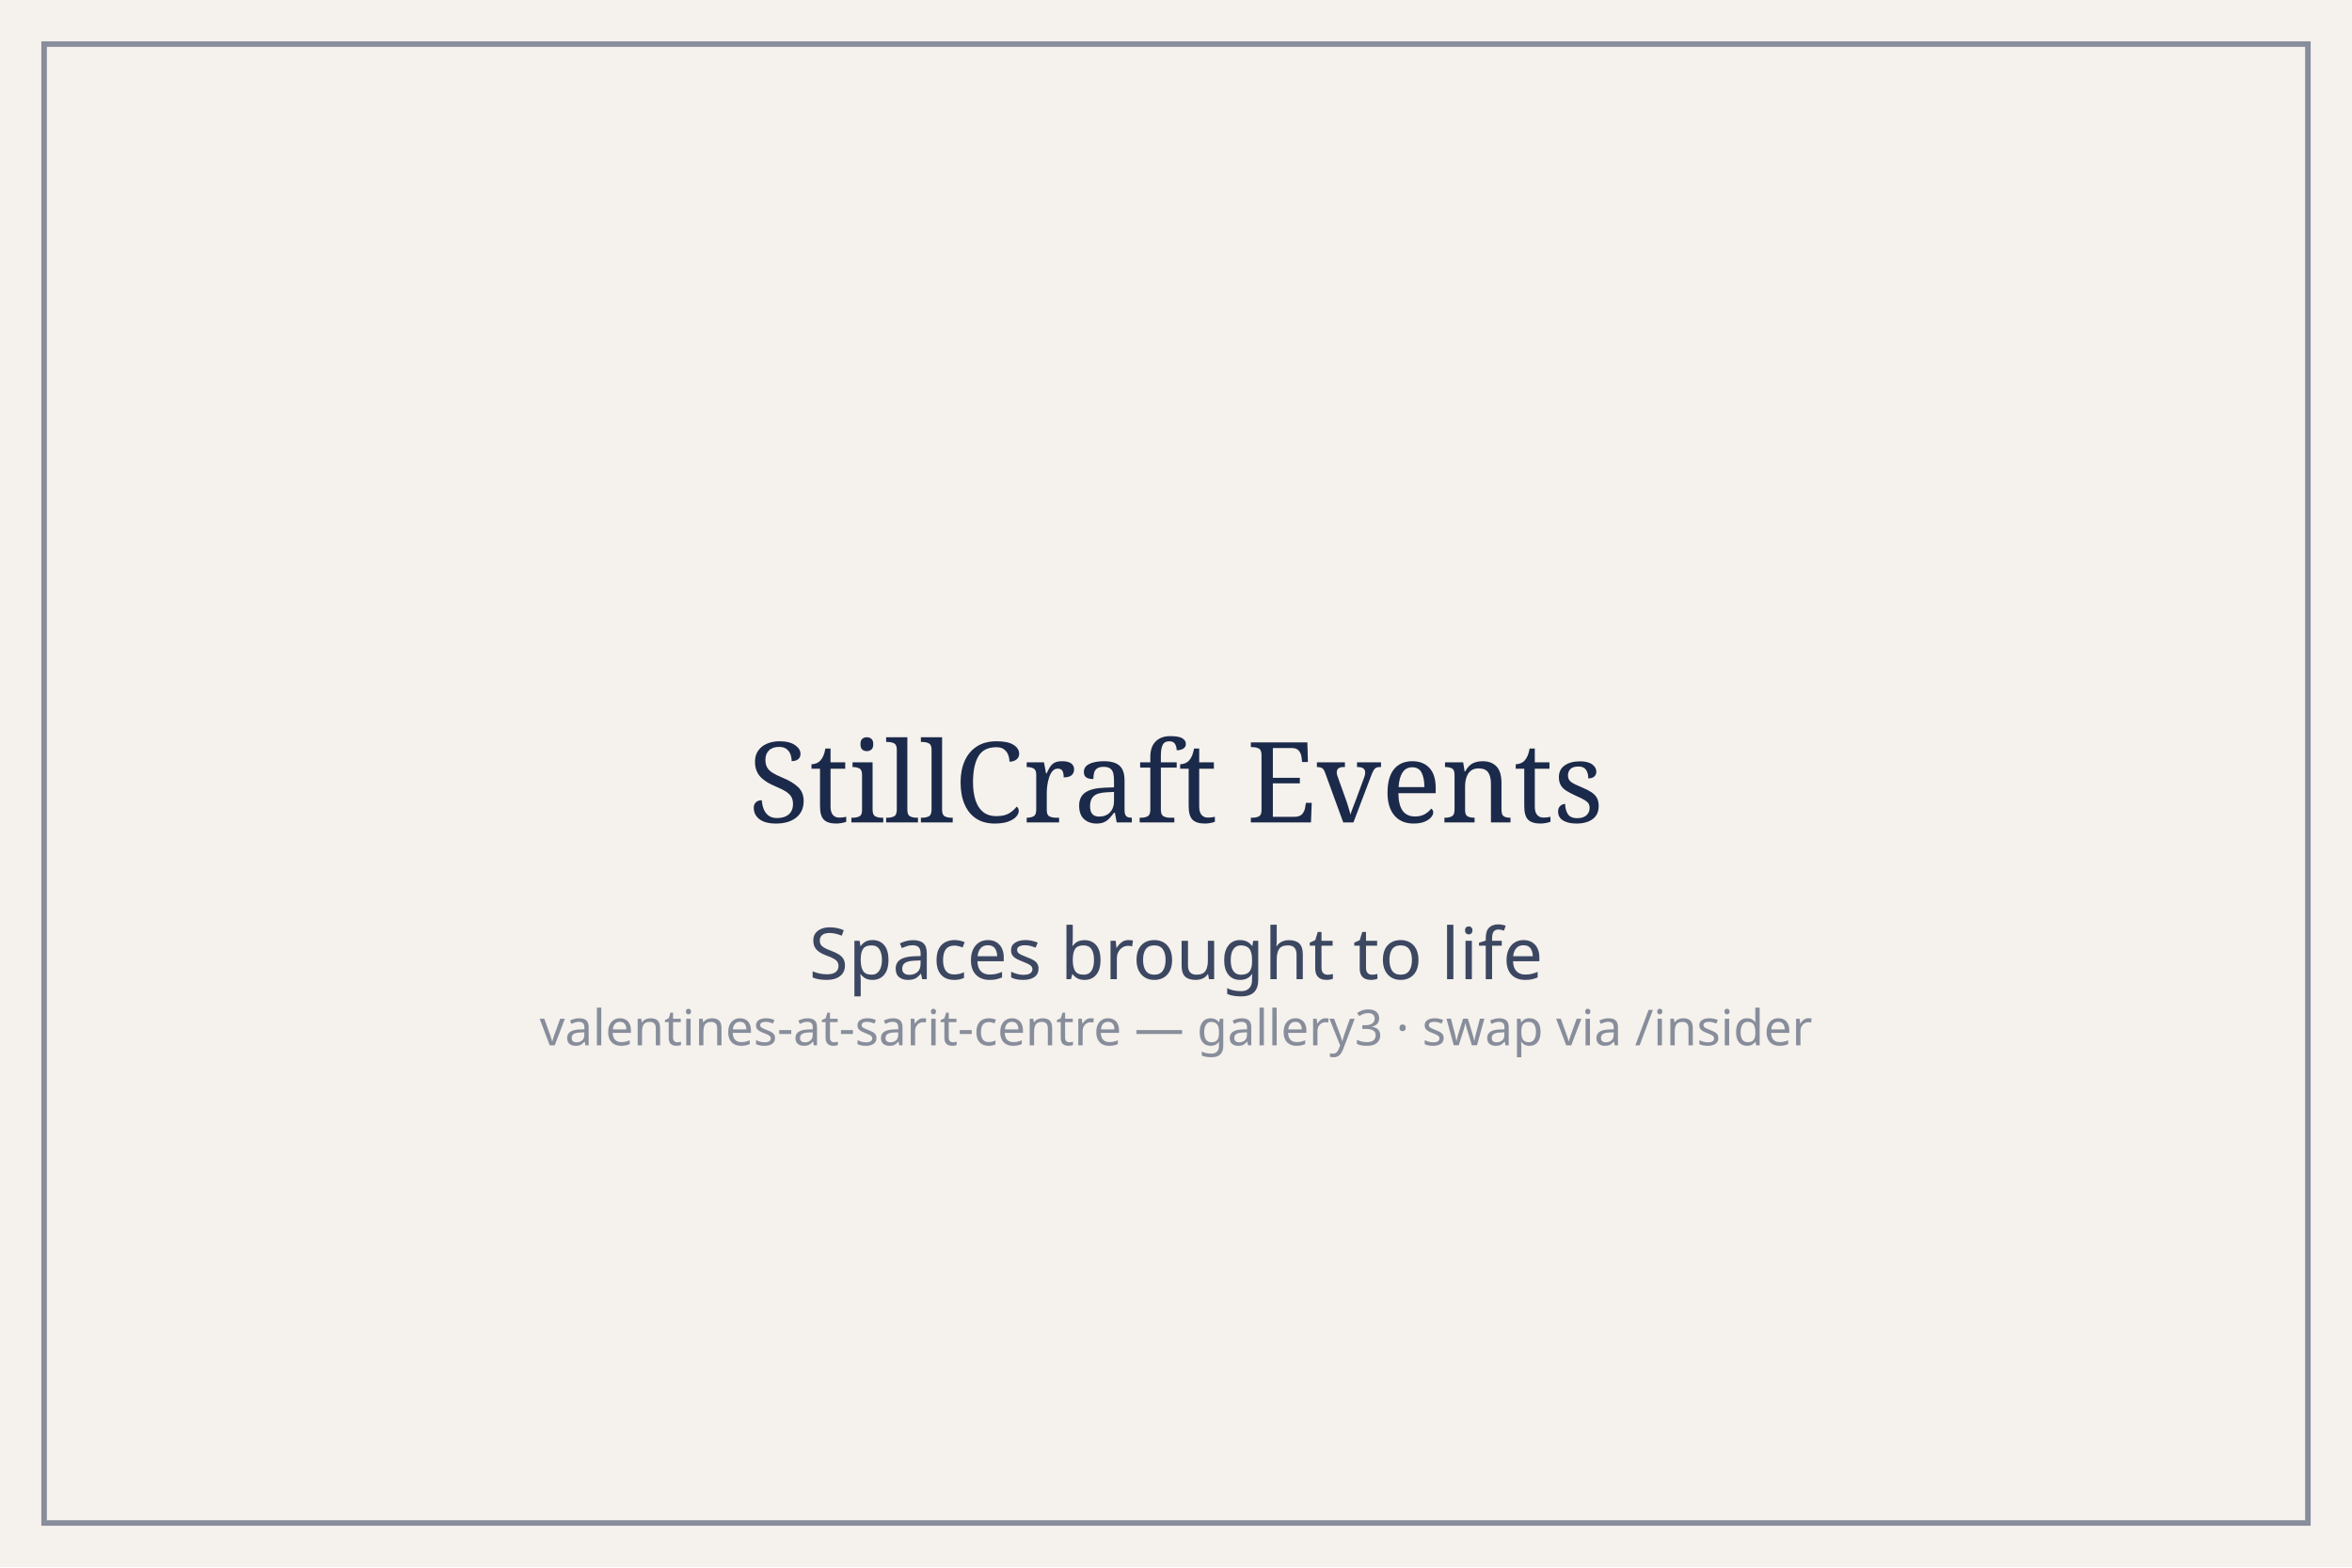
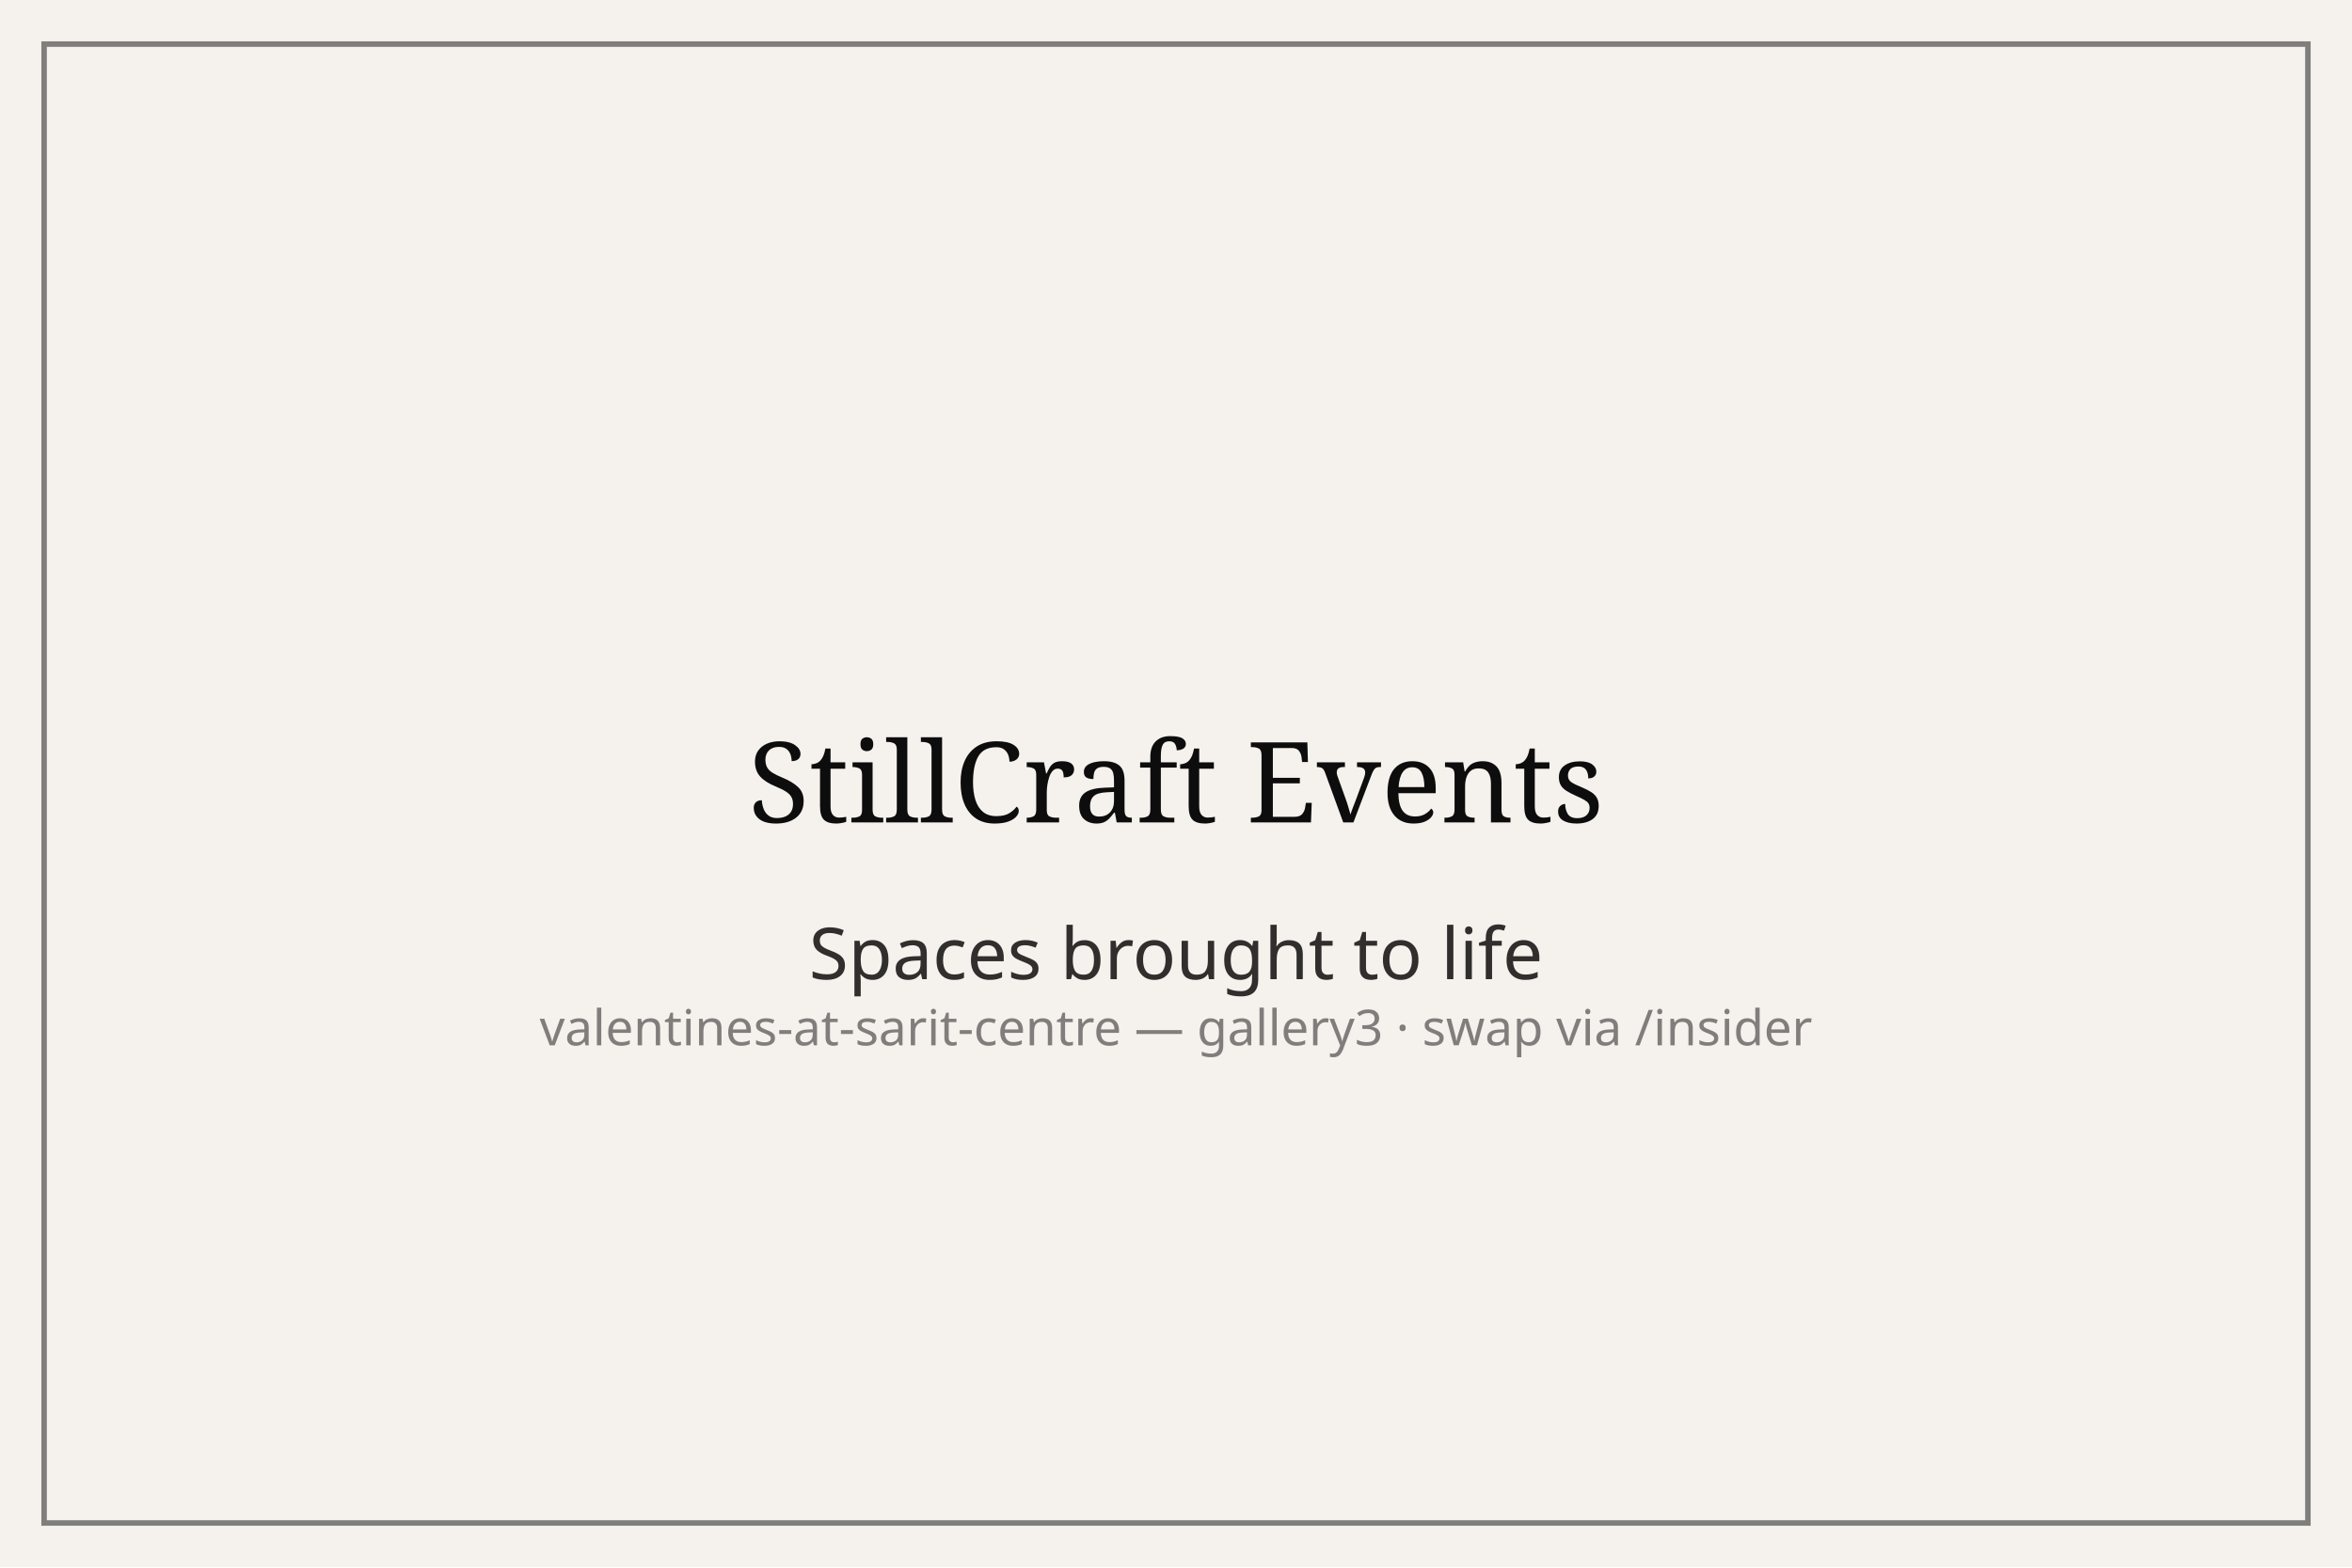
<svg xmlns="http://www.w3.org/2000/svg" width="1280" height="853" viewBox="0 0 1280 853">
  <rect width="100%" height="100%" fill="#F5F1EC" />
-   <rect x="24" y="24" width="1232" height="805" fill="none" stroke="#1B2A4A" stroke-opacity="0.5" stroke-width="3" />
-   <text x="50%" y="50%" fill="#1B2A4A" font-family="Georgia, serif" font-size="61" text-anchor="middle" dominant-baseline="middle">StillCraft Events</text>
-   <text x="50%" y="533" fill="#1B2A4A" fill-opacity="0.85" font-family="Verdana, sans-serif" font-size="39" text-anchor="middle">Spaces brought to life</text>
-   <text x="50%" y="569" fill="#1B2A4A" fill-opacity="0.5" font-family="Verdana, sans-serif" font-size="27" text-anchor="middle">valentines-at-sarit-centre — gallery3 · swap via /insider</text>
+   <rect x="24" y="24" width="1232" height="805" fill="none" stroke="#0d0d0d" stroke-opacity="0.5" stroke-width="3" />
+   <text x="50%" y="50%" fill="#0d0d0d" font-family="Georgia, serif" font-size="61" text-anchor="middle" dominant-baseline="middle">StillCraft Events</text>
+   <text x="50%" y="533" fill="#0d0d0d" fill-opacity="0.85" font-family="Verdana, sans-serif" font-size="39" text-anchor="middle">Spaces brought to life</text>
+   <text x="50%" y="569" fill="#0d0d0d" fill-opacity="0.5" font-family="Verdana, sans-serif" font-size="27" text-anchor="middle">valentines-at-sarit-centre — gallery3 · swap via /insider</text>
</svg>
